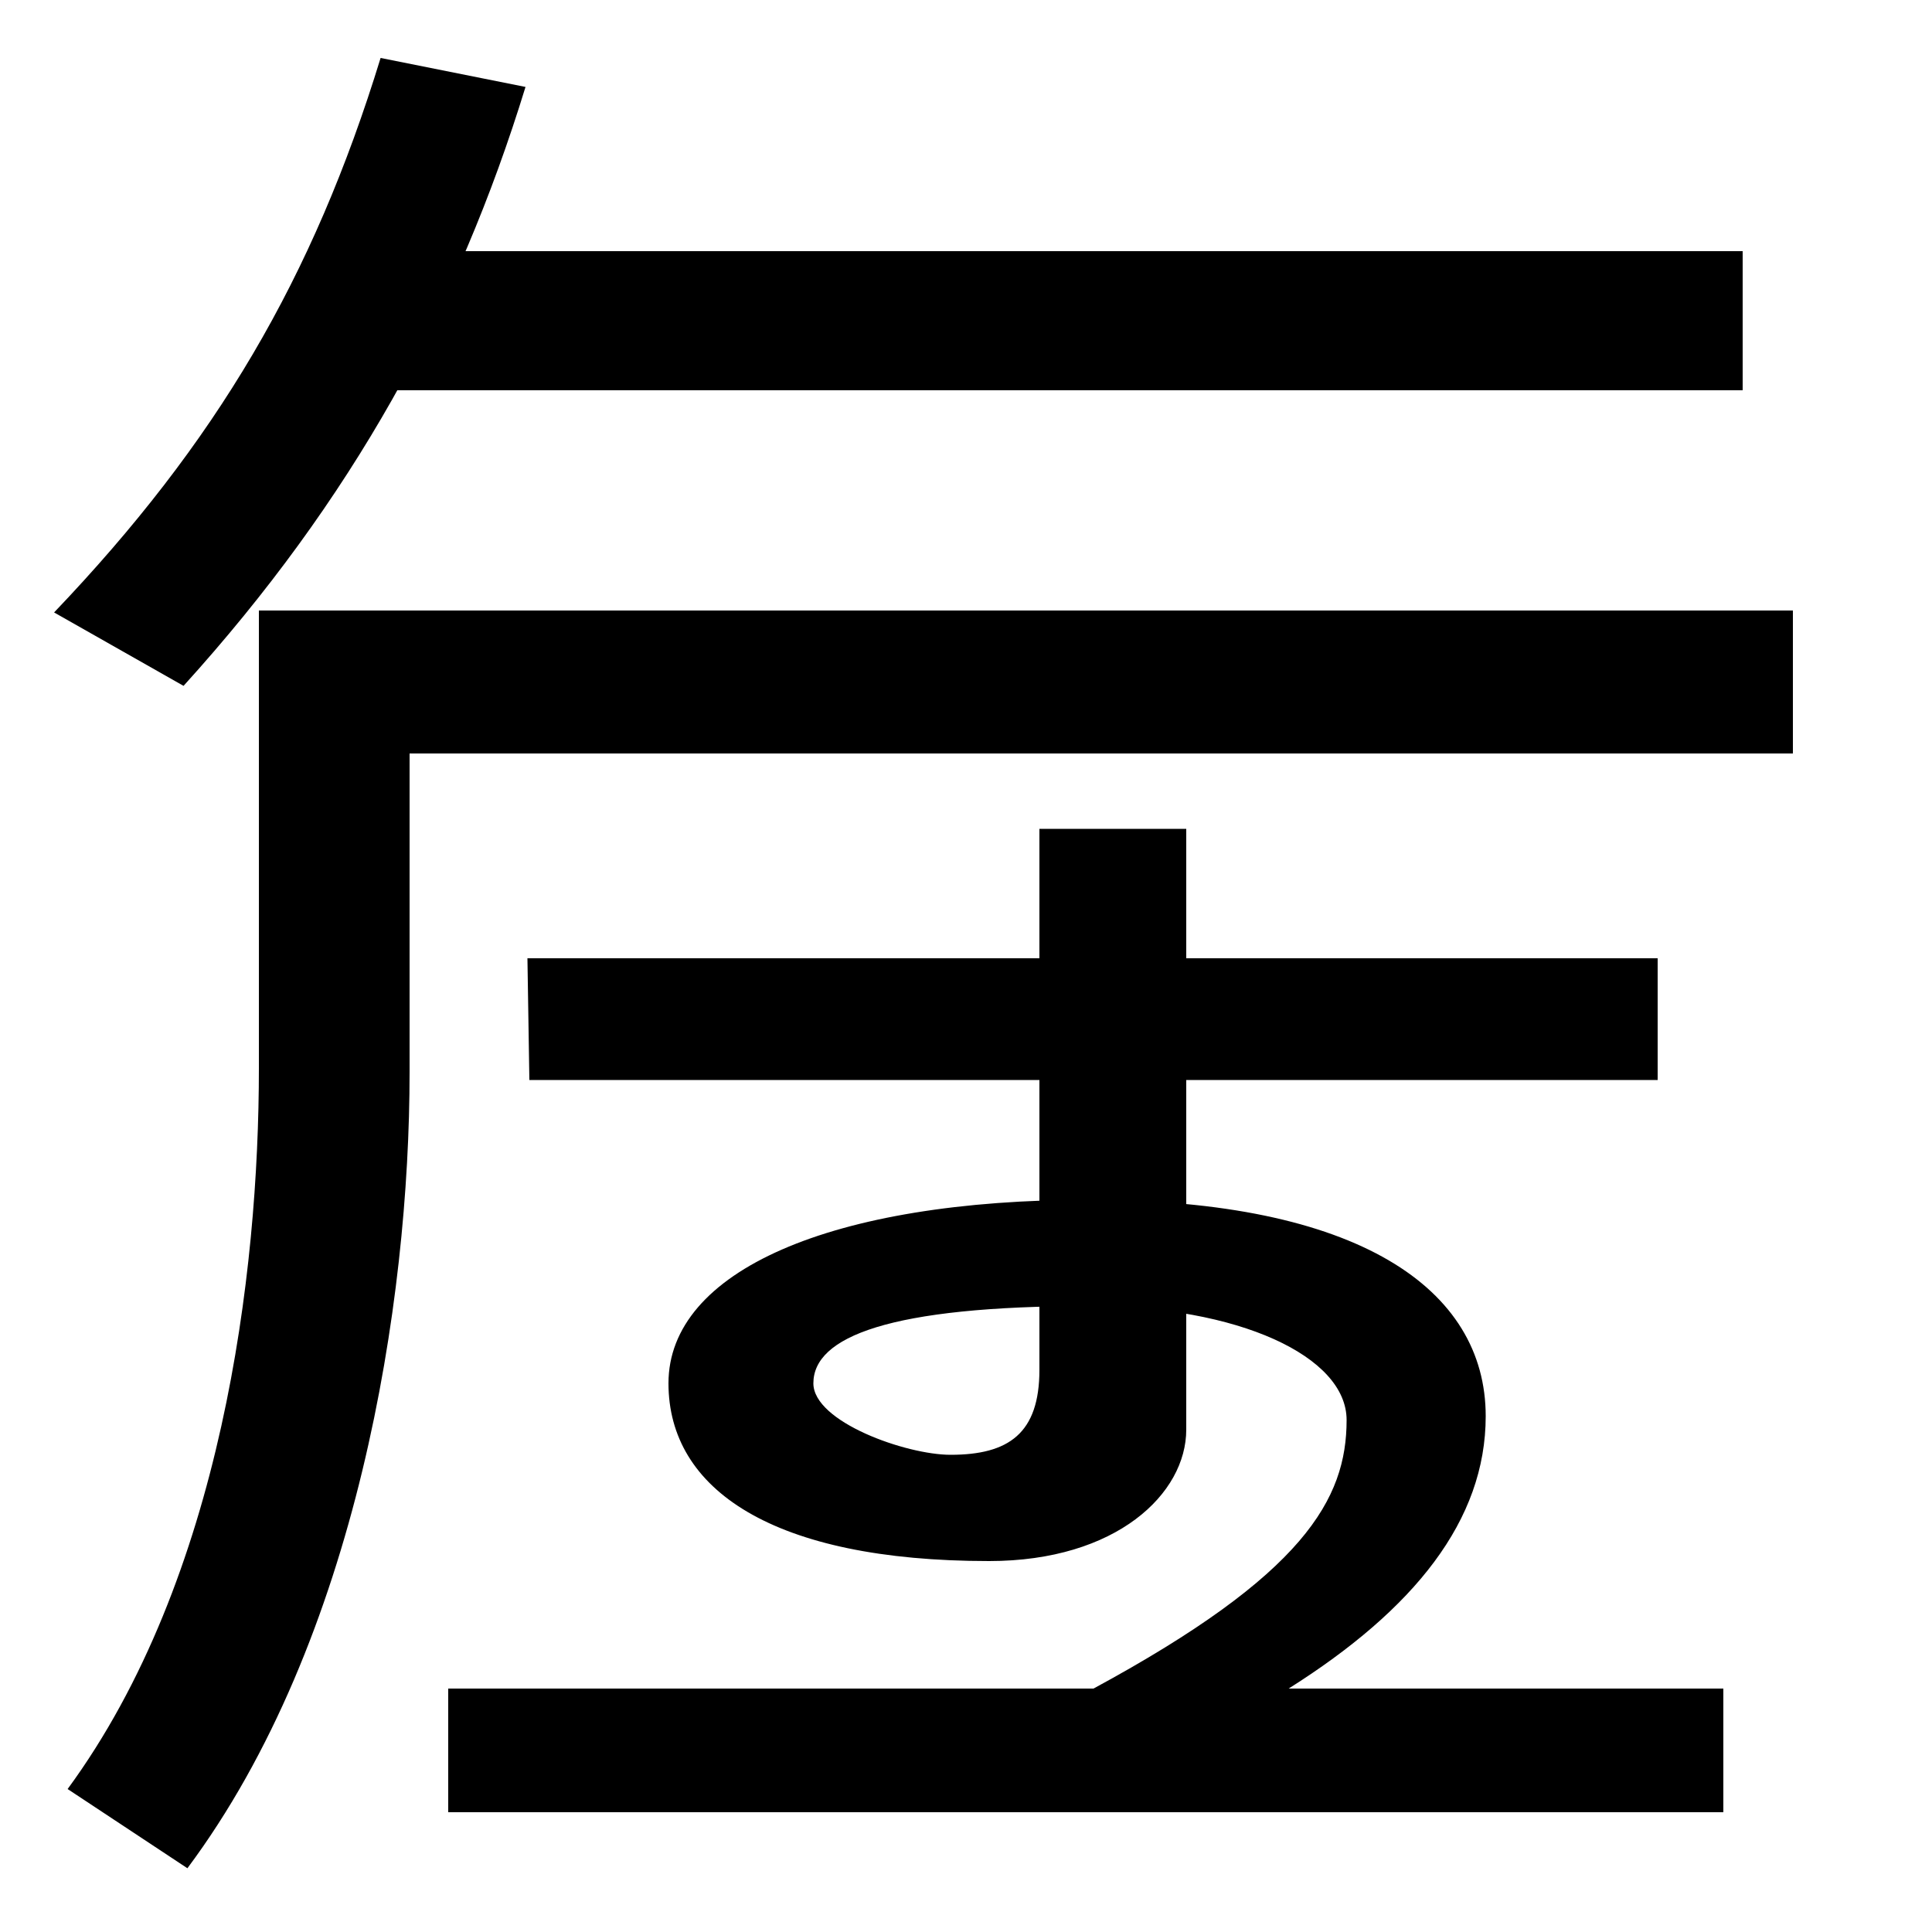
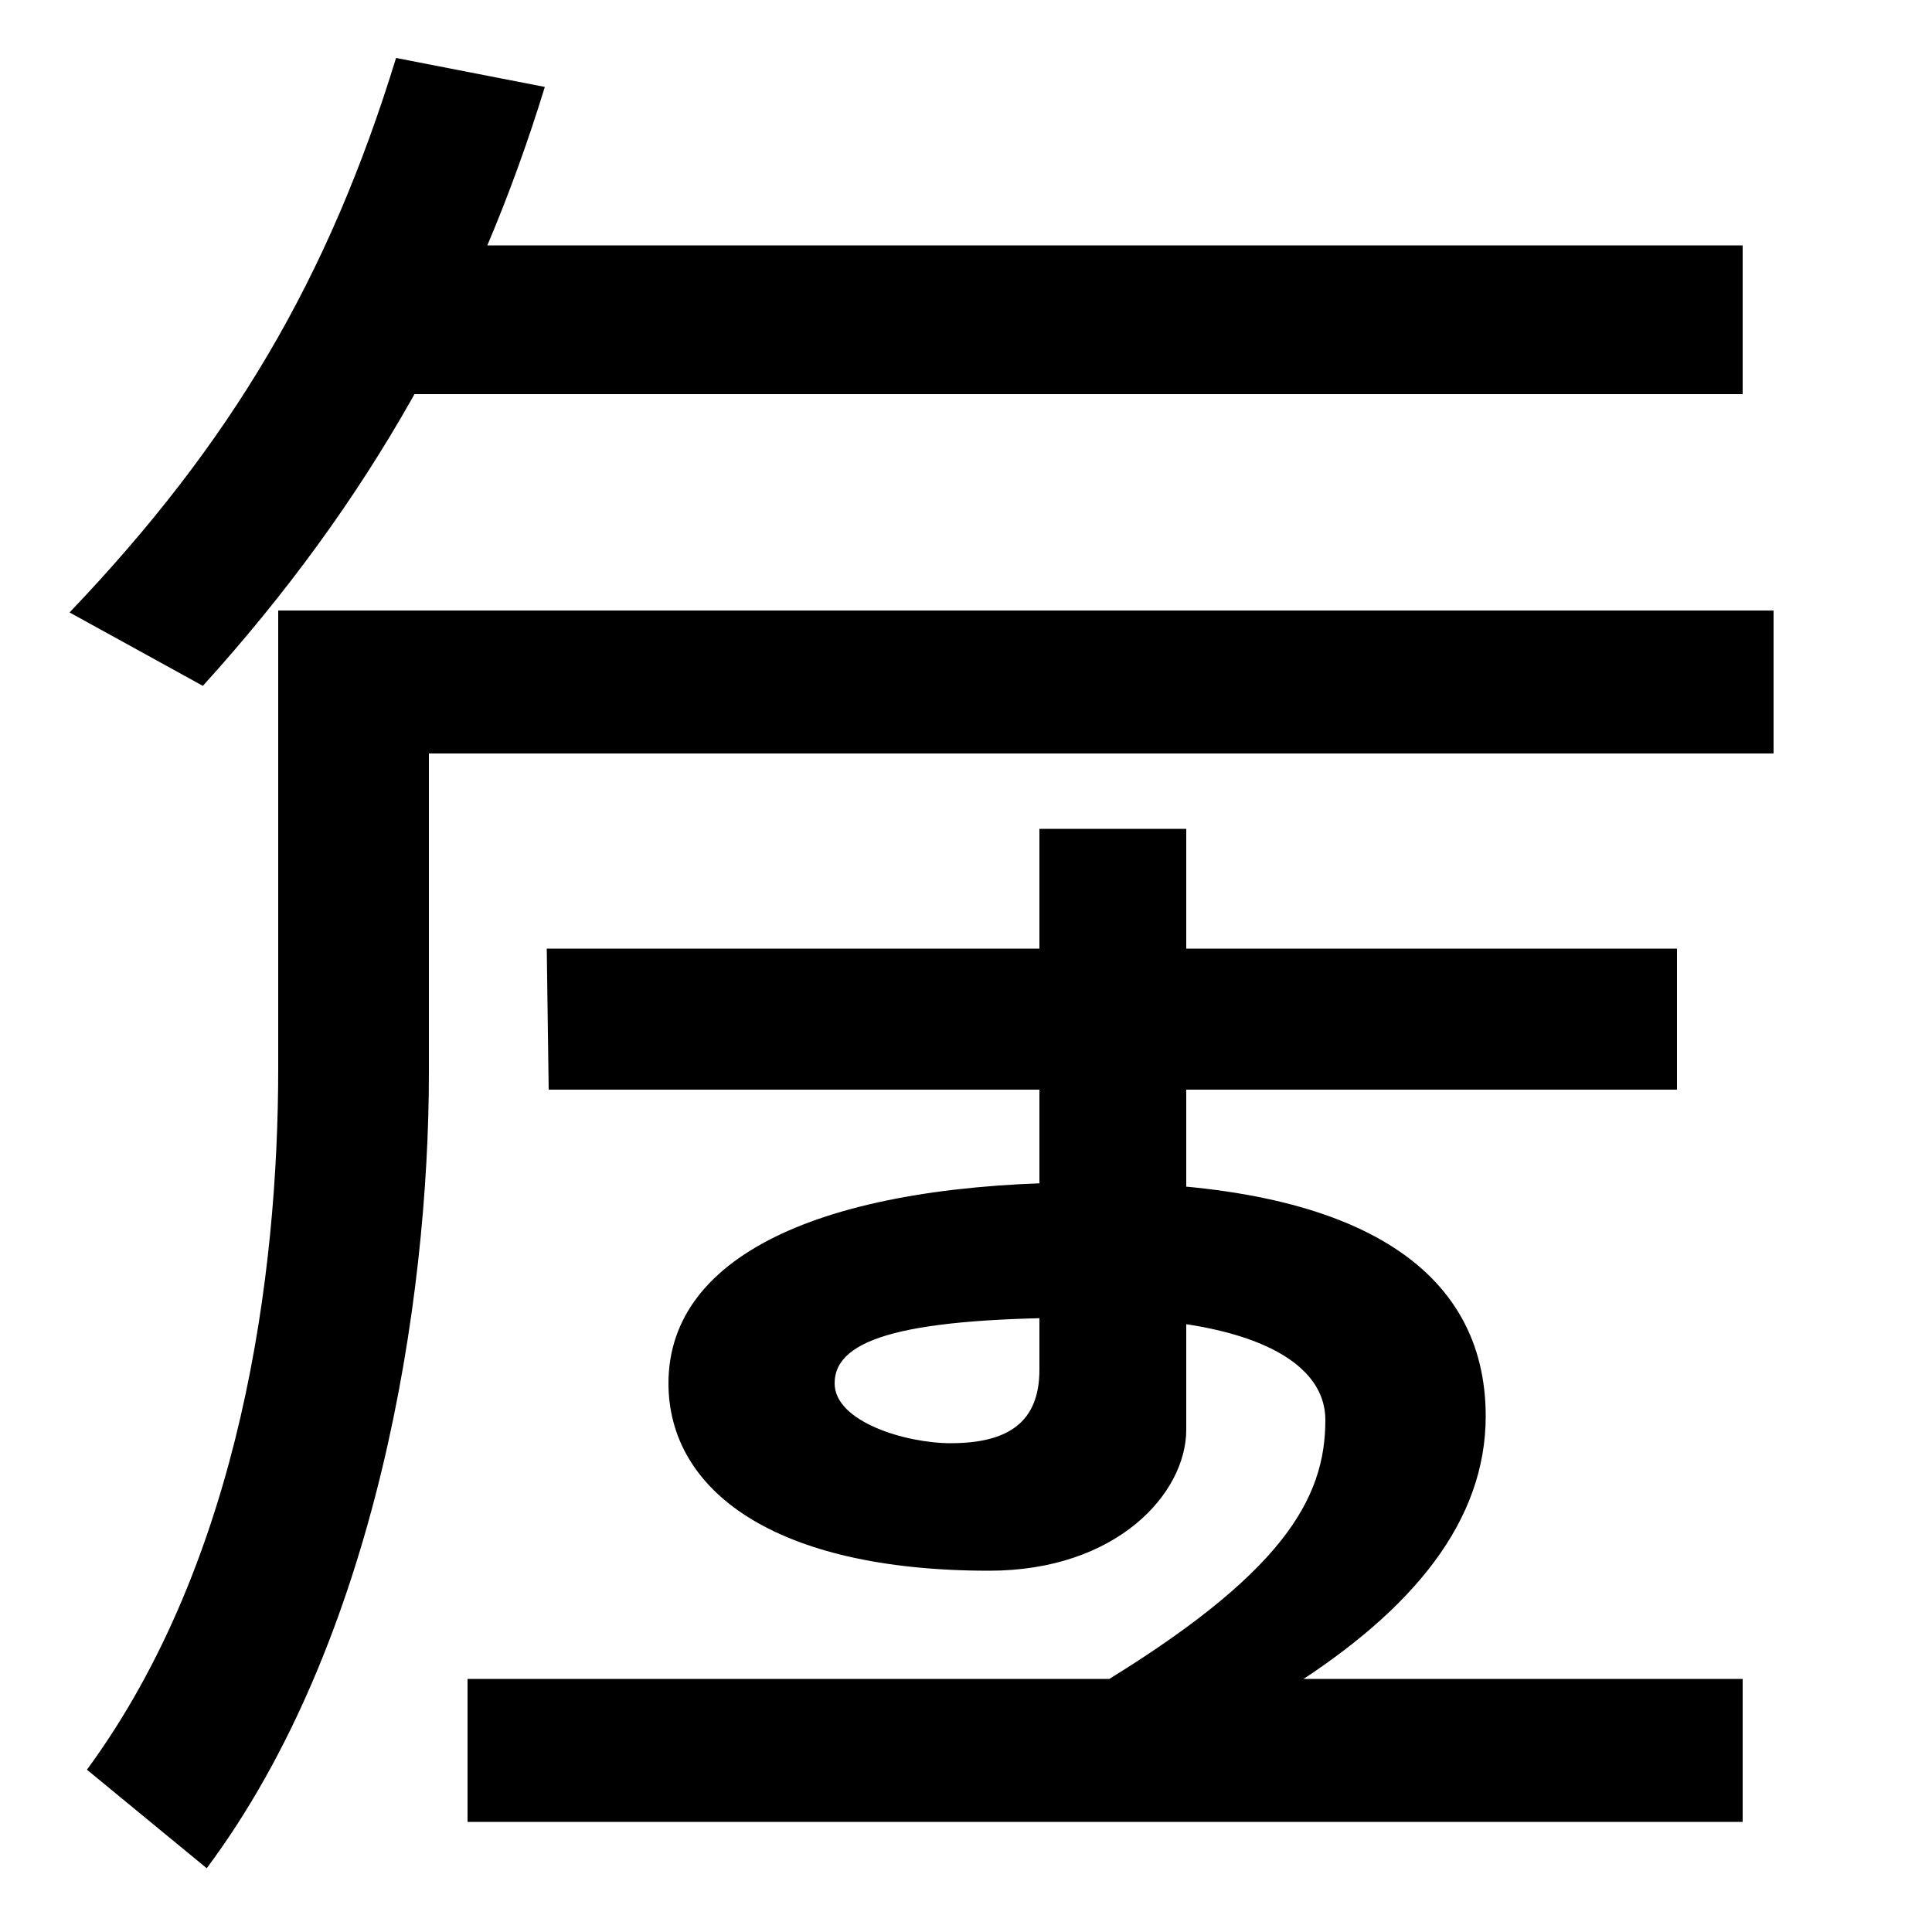
<svg xmlns="http://www.w3.org/2000/svg" width="1000" height="1000">
-   <path d="M35 -46 97 -87C185 31 212 206 212 325V490H928V564H134V327C134 221 115 63 35 -46ZM232 -58H892V6H232ZM566 6H667C732 47 769 93 769 147C769 213 703 259 564 259C430 259 346 222 346 164C346 109 400 72 512 72C578 72 614 107 614 140V451H538V171C538 138 522 127 492 127C469 127 421 144 421 164C421 188 460 204 564 204C641 204 697 178 697 145C697 104 675 65 566 6ZM28 563 95 525C182 621 237 721 272 835L197 850C162 736 112 651 28 563ZM274 321H858V384H273ZM180 678H902V750H180Z" transform="translate(0, 880) scale(1,-1)" />
+   <path d="M45 -36 107 -87C195 31 222 206 222 325V490H918V564H144V327C144 221 125 73 45 -36ZM242 -63H902V11H242ZM566 6H667C732 47 769 93 769 147C769 223 703 268 564 268C430 268 346 232 346 164C346 109 400 67 512 67C578 67 614 107 614 140V451H538V171C538 144 522 133 492 133C469 133 432 144 432 164C432 188 471 198 564 198C641 198 686 178 686 145C686 104 664 65 566 6ZM36 563 105 525C192 621 247 721 282 835L205 850C170 736 120 651 36 563ZM284 316H868V389H283ZM190 676H902V753H190Z" transform="translate(0, 880) scale(1,-1)" />
</svg>
